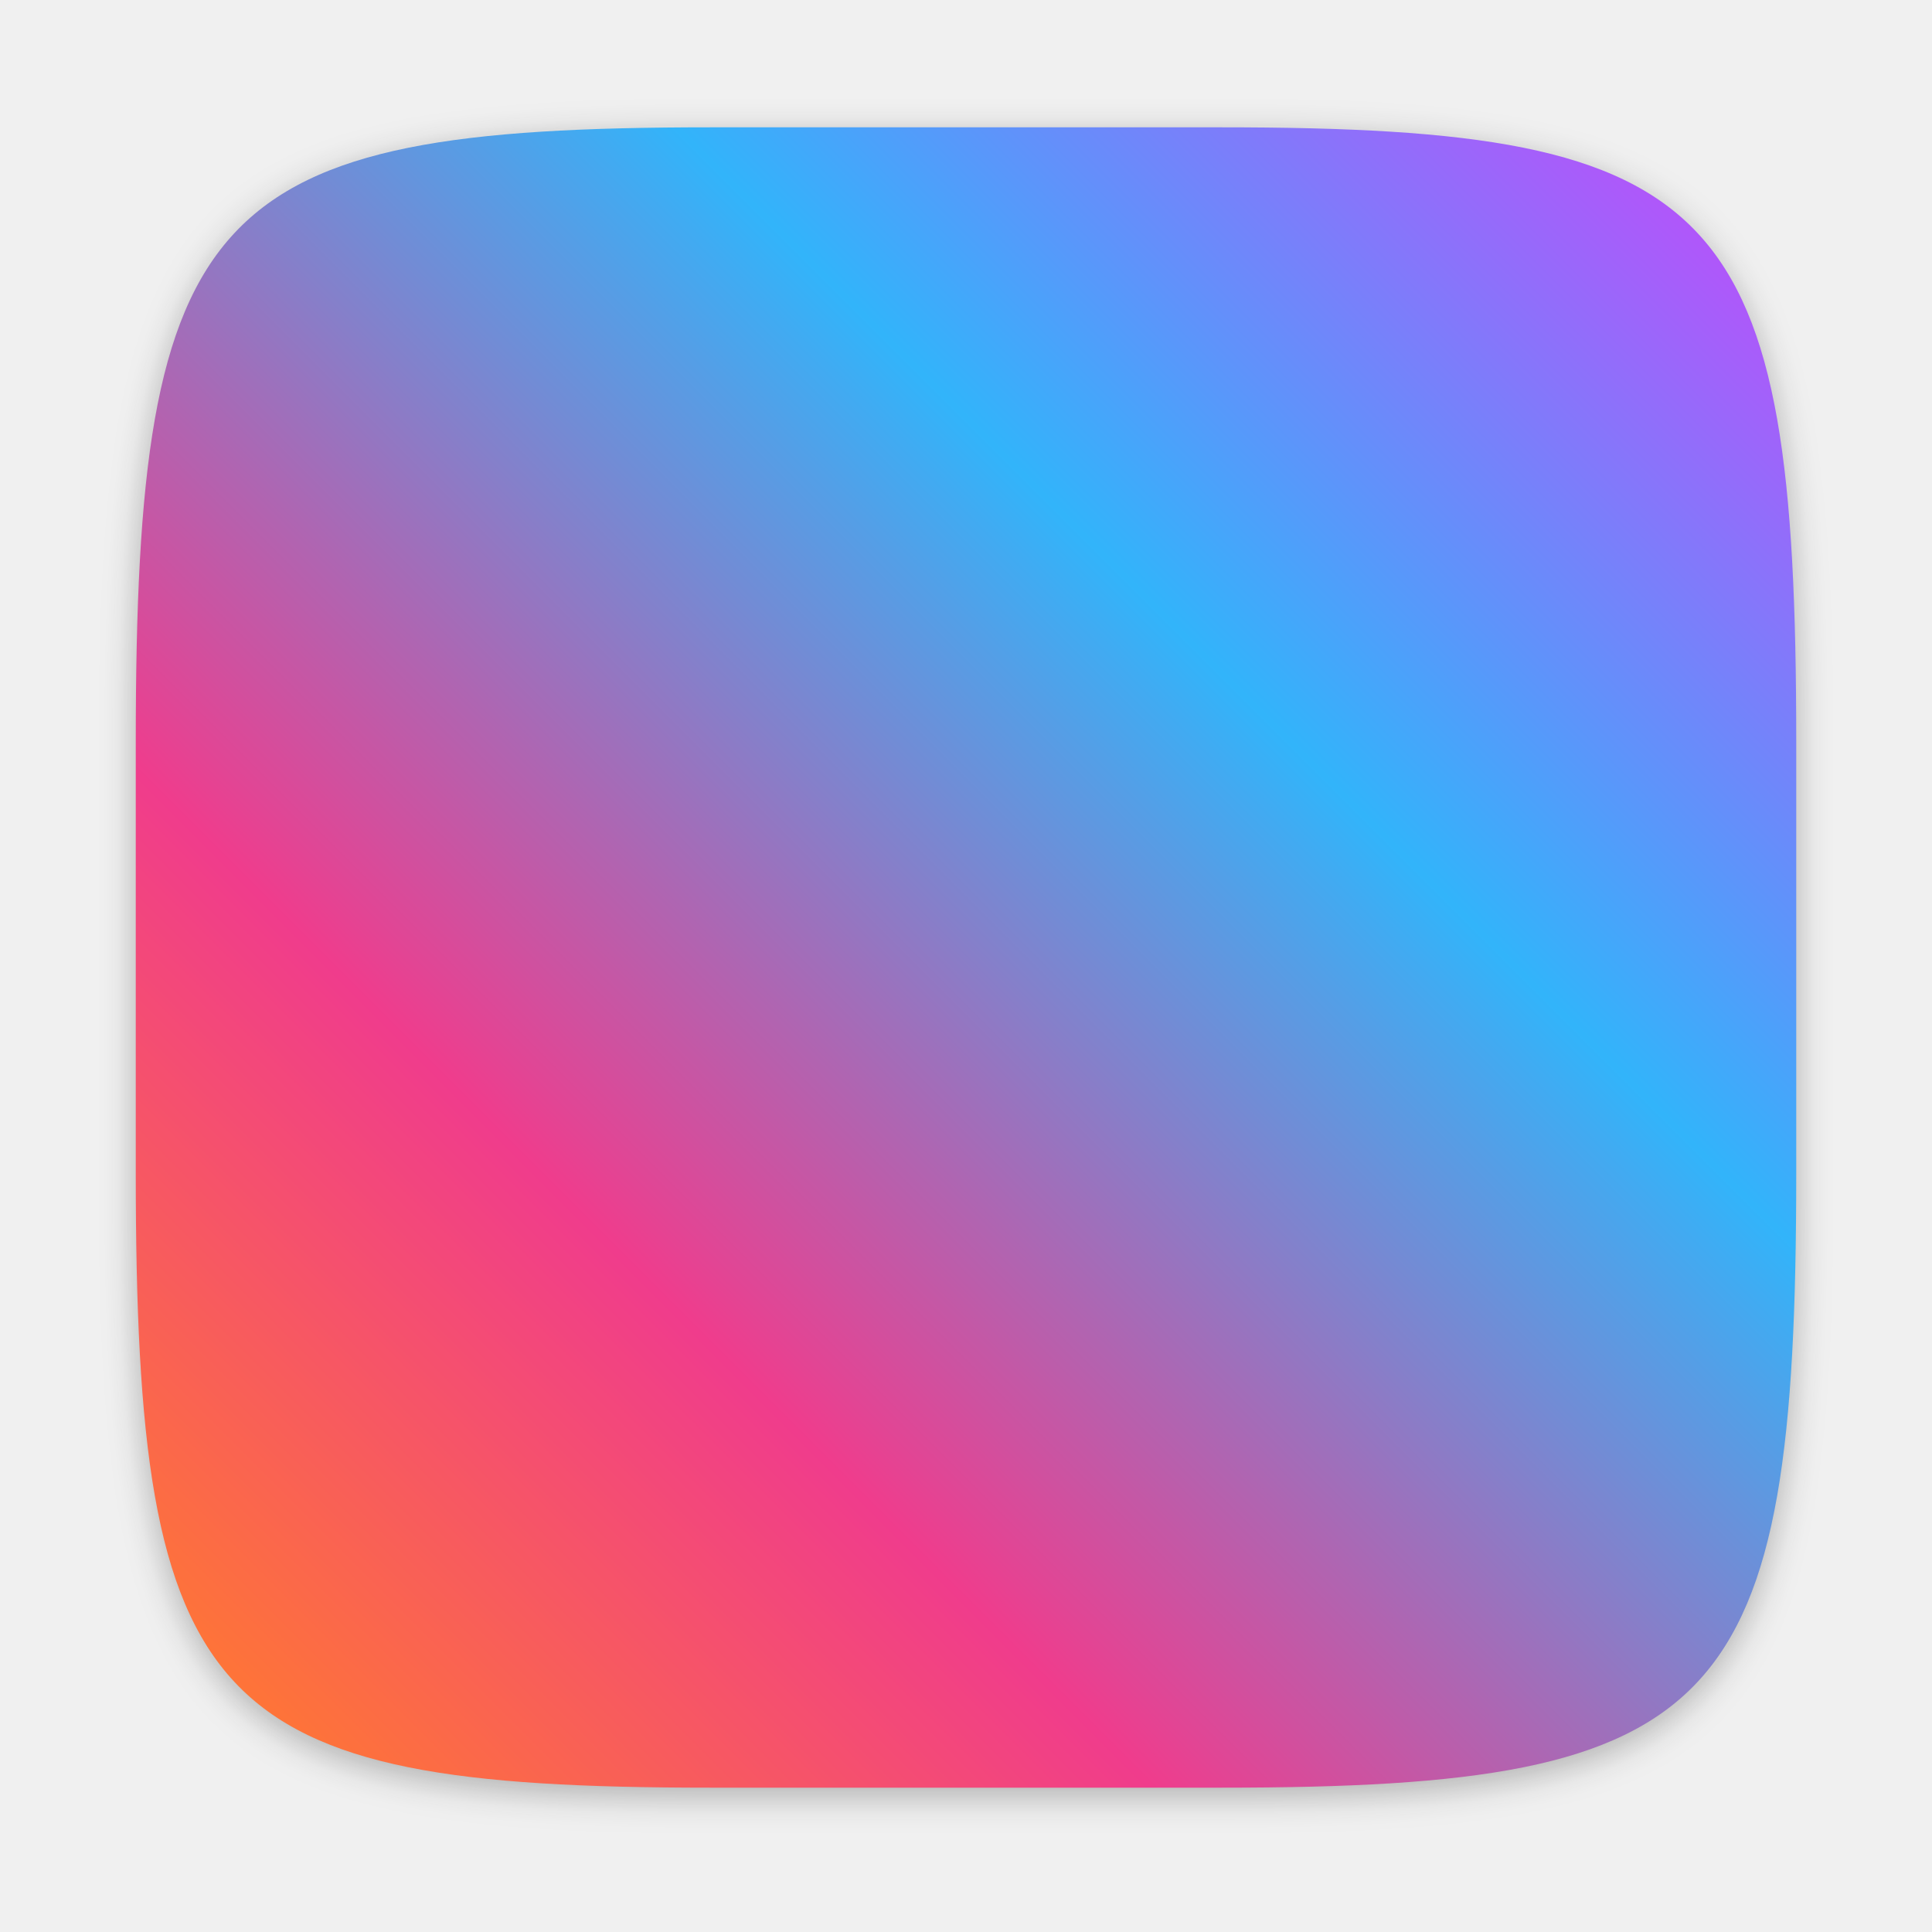
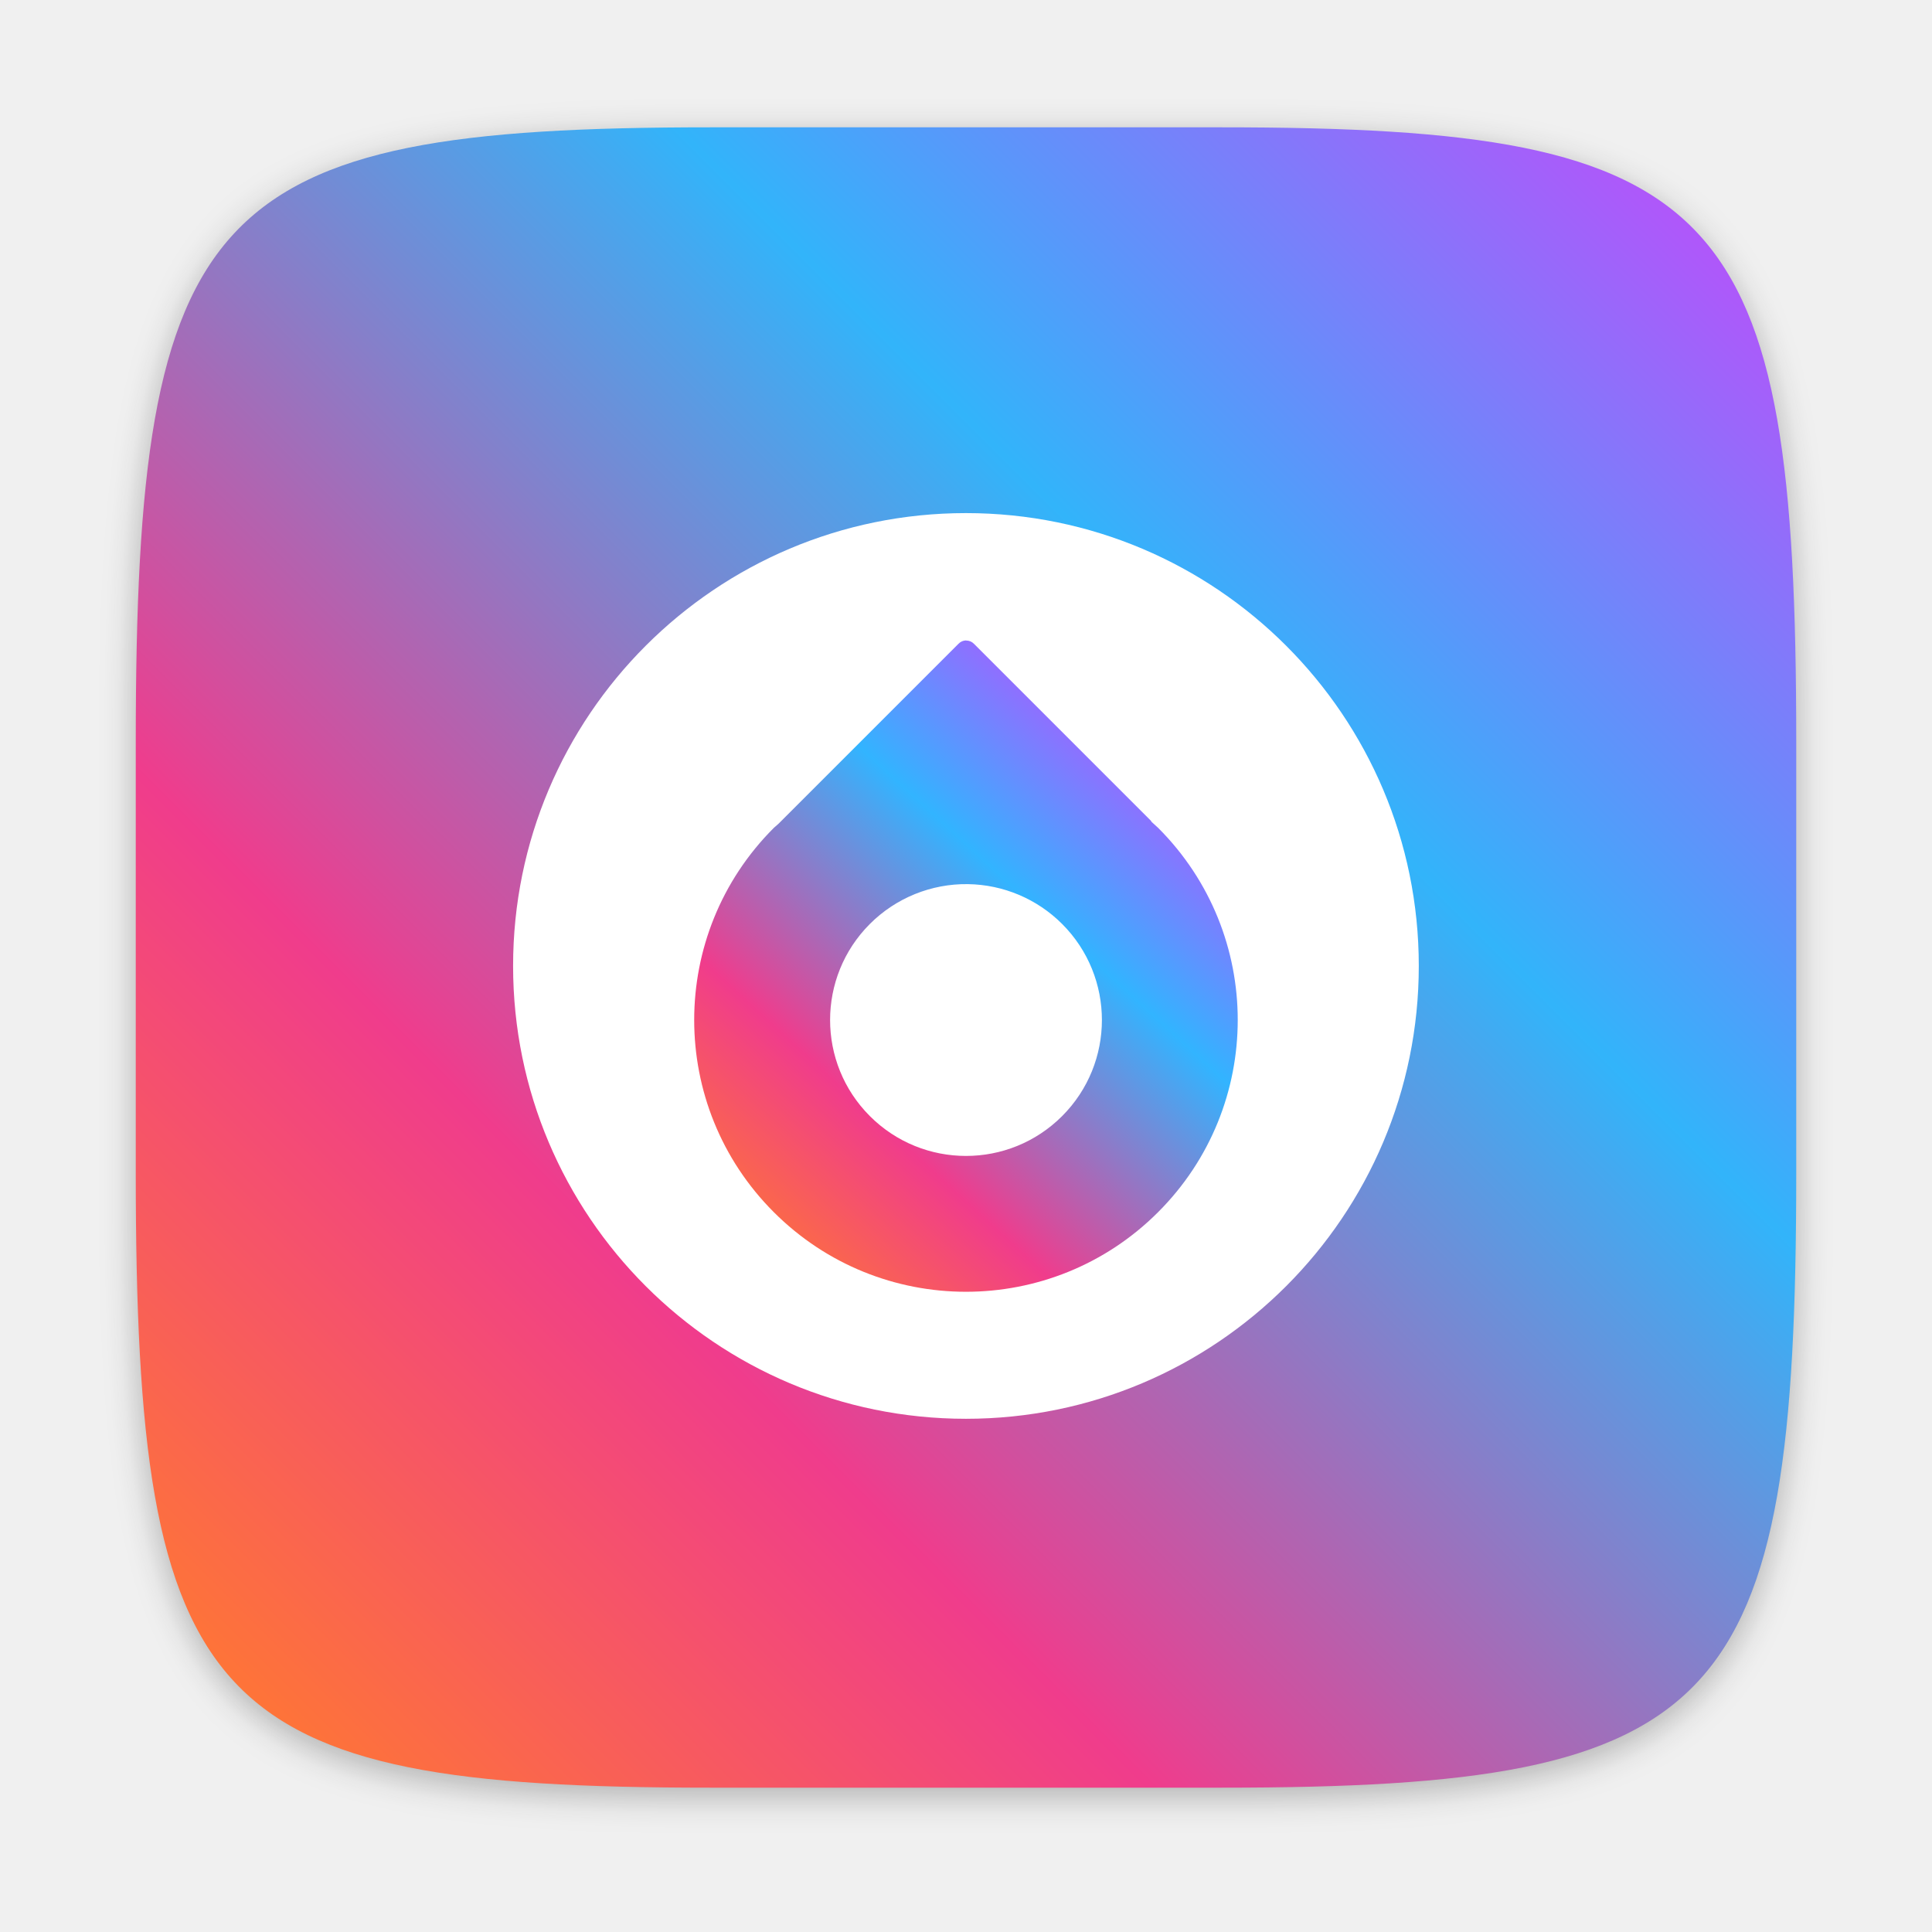
<svg xmlns="http://www.w3.org/2000/svg" width="64" height="64" version="1.1" viewBox="0 0 16.933 16.933">
  <defs>
    <filter id="filter2761" x="-.024" y="-.024" width="1.048" height="1.048" color-interpolation-filters="sRGB">
      <feGaussianBlur stdDeviation="0.146" />
    </filter>
    <linearGradient id="linearGradient924-1" x1="15.286" x2="1.955" y1="281.71" y2="295.04" gradientTransform="translate(-.13196 -280)" gradientUnits="userSpaceOnUse">
      <stop stop-color="#b950fa" offset="0" />
      <stop stop-color="#32b4fa" offset=".324" />
      <stop stop-color="#f03c8c" offset=".713" />
      <stop stop-color="#ff7832" offset="1" />
    </linearGradient>
+     <style id="current-color-scheme" type="text/css">.ColorScheme-Text { color:#4d4d4d; }</style>
+     <linearGradient id="linearGradient962" x1="12.199" x2="6.847" y1="5.991" y2="11.843" gradientTransform="matrix(.74999 0 0 .74999 1.1214 1.9439)" gradientUnits="userSpaceOnUse">
+       <stop stop-color="#b950ff" offset="0" />
+       <stop stop-color="#32b4ff" offset=".324" />
+       <stop stop-color="#f03c8c" offset=".713" />
+       <stop stop-color="#ff7832" offset="1" />
+     </linearGradient>
  </defs>
  <path d="m10.708 1.19c4.405 0 5.035 0.673 5.035 5.388v3.776c0 4.715-0.63 5.388-5.035 5.388h-4.483c-4.405 0-5.035-0.673-5.035-5.388v-3.776c0-4.715 0.63-5.388 5.035-5.388z" enable-background="new" fill="#141414" filter="url(#filter2761)" opacity=".3" />
  <path d="m10.708 1.116c4.405 0 5.035 0.673 5.035 5.388v3.776c0 4.715-0.63 5.388-5.035 5.388h-4.483c-4.405 0-5.035-0.673-5.035-5.388v-3.776c0-4.715 0.63-5.388 5.035-5.388z" enable-background="new" fill="url(#linearGradient924-1)" />
+   <circle cx="-283.79" cy="-327.06" r="0" fill="#5e4aa6" stroke-width=".265" />
+   <circle cx="8.466" cy="8.466" r="3.969" fill="#fff" fill-rule="evenodd" stroke-width=".663" style="paint-order:stroke fill markers" />
+   <path d="m8.467 5.613a0.094 0.094 0 0 0-0.066 0.029l-1.577 1.577a2.381 2.381 0 0 0-0.042 0.037 2.381 2.381 0 0 0 0 3.368 2.381 2.381 0 0 0 3.368 0 2.381 2.381 0 0 0 7.5e-4 -3.368 2.381 2.381 0 0 0-0.057-0.052c-3e-3 -0.004-0.004-0.007-0.007-0.011l-1.55-1.55a0.094 0.094 0 0 0-0.069-0.029zm0.017 2.136a1.191 1.191 0 0 1 0.825 0.349 1.191 1.191 0 0 1 0 1.684 1.191 1.191 0 0 1-1.685 0 1.191 1.191 0 0 1 0-1.684 1.191 1.191 0 0 1 0.859-0.349z" color="#000000" fill="url(#linearGradient962)" overflow="visible" stroke-width=".75" style="isolation:auto;mix-blend-mode:normal;paint-order:fill markers stroke" />
</svg>
